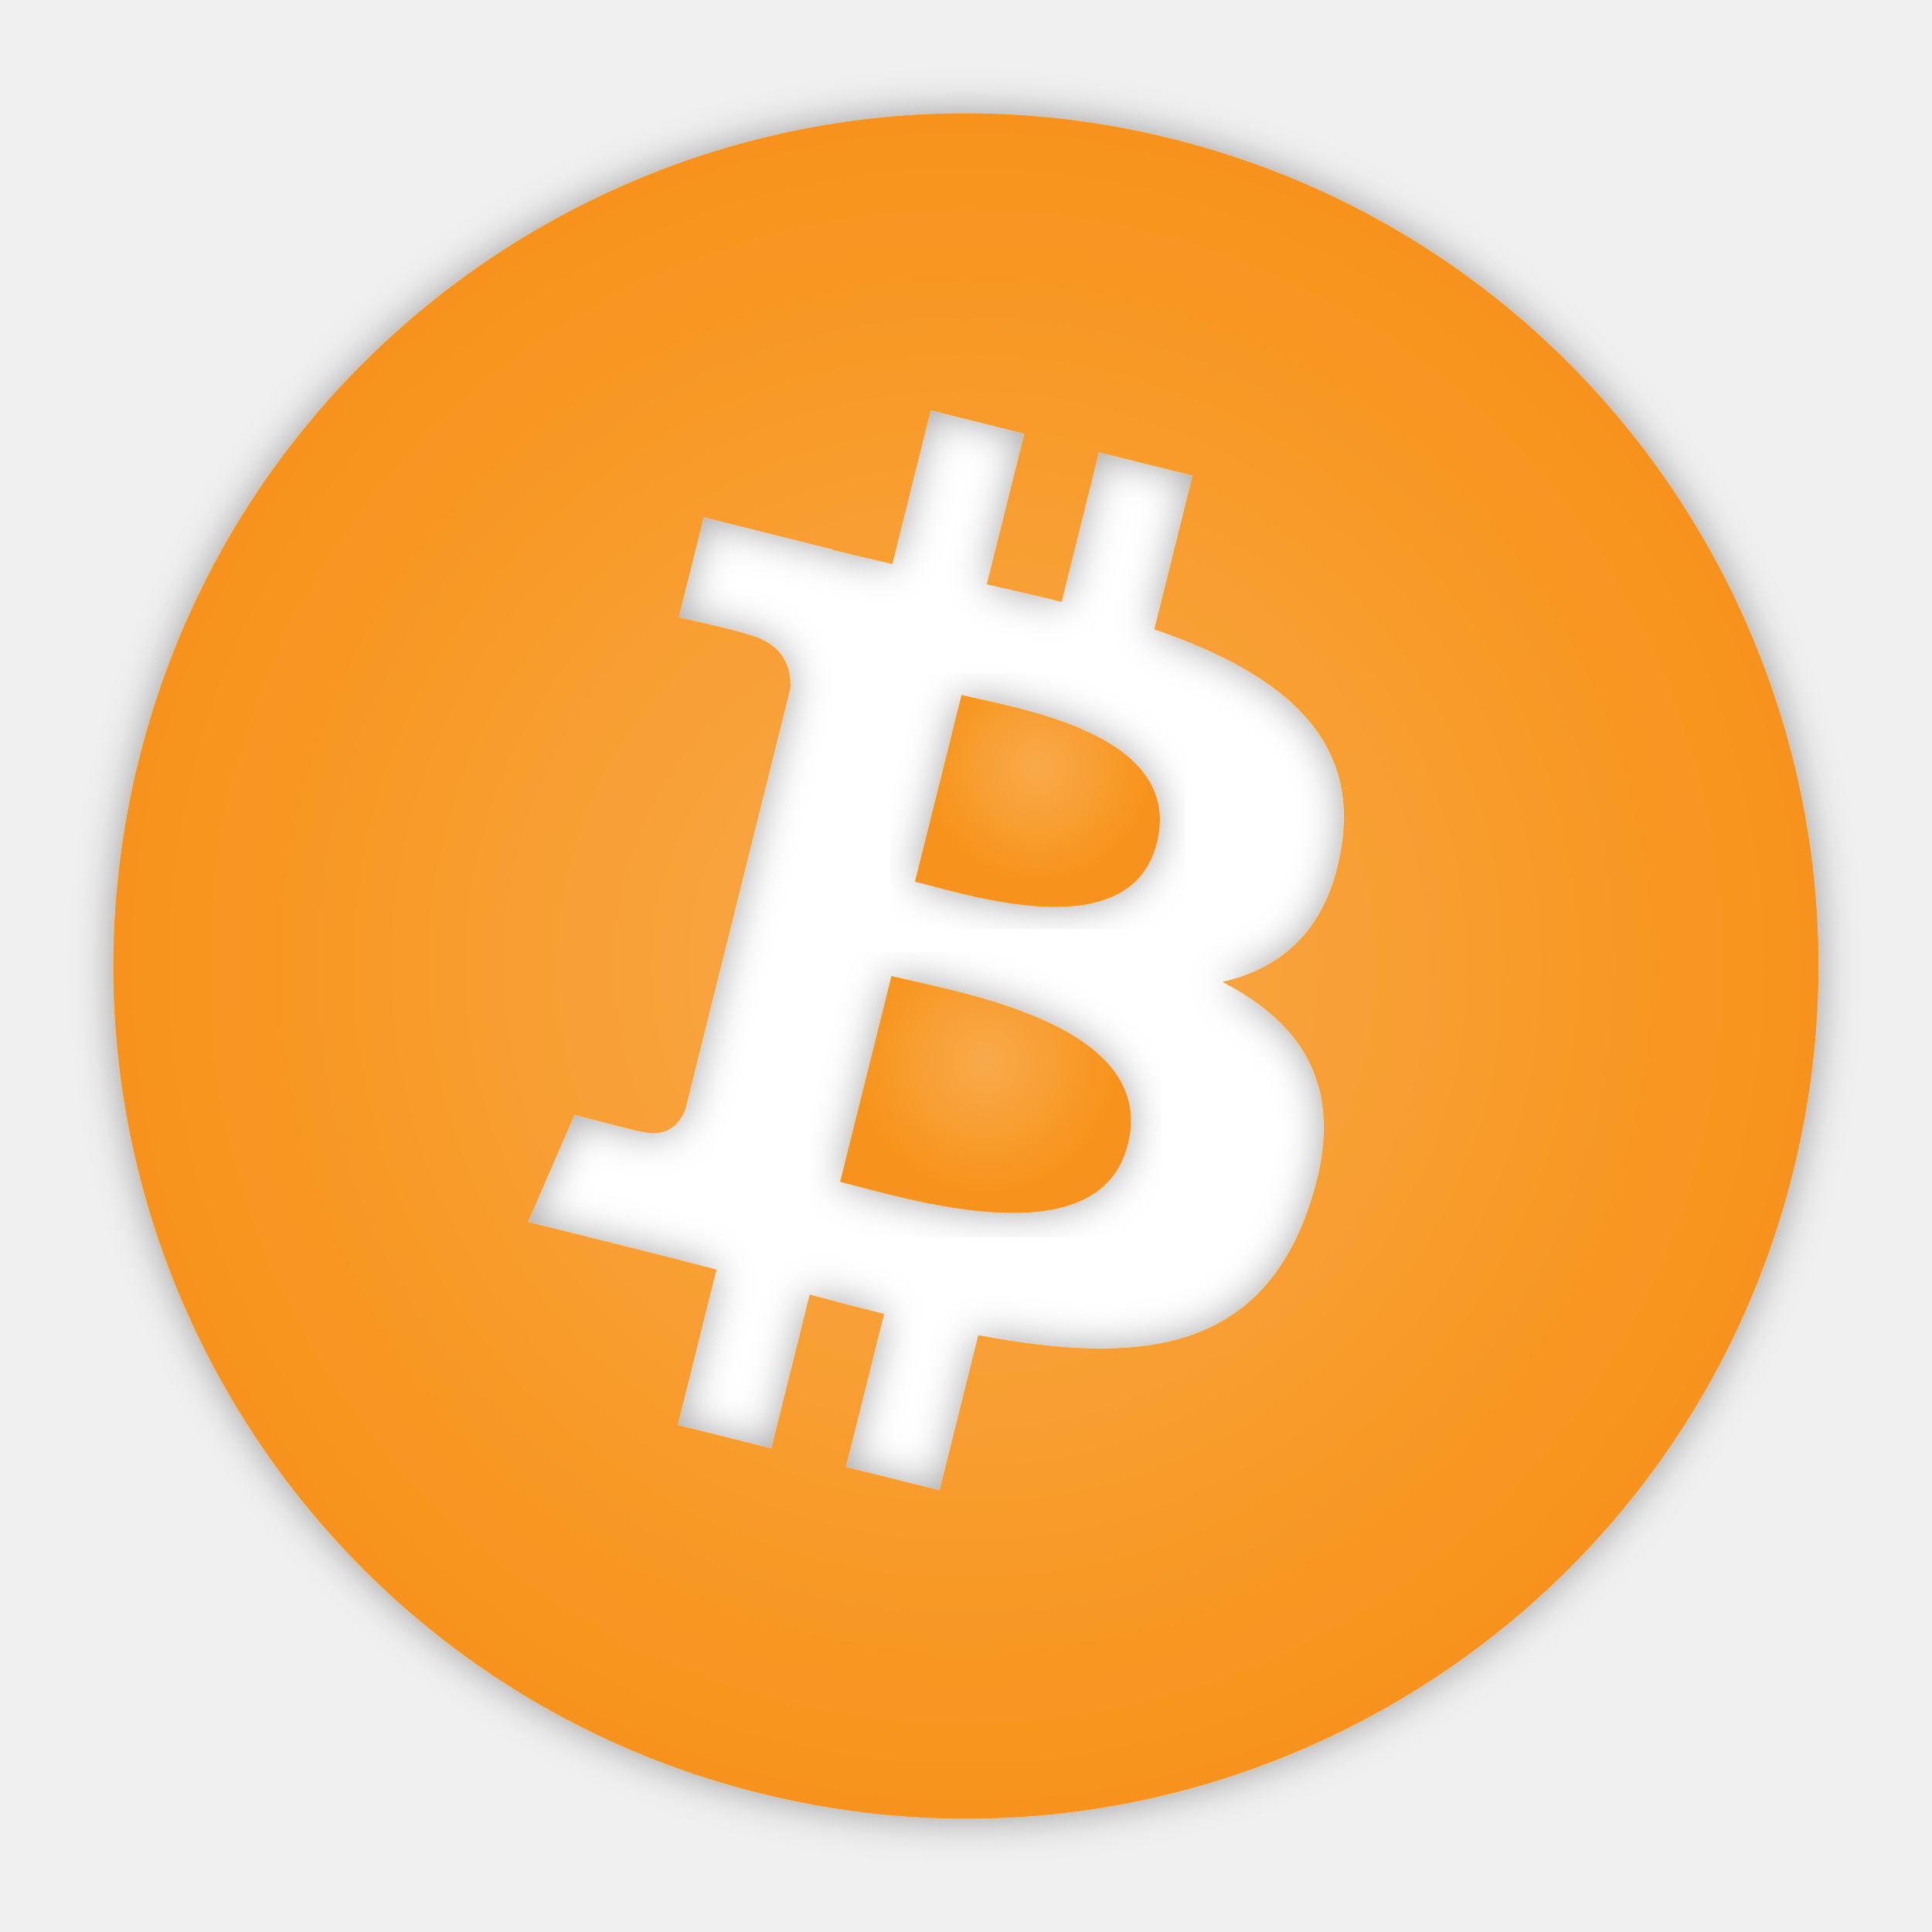
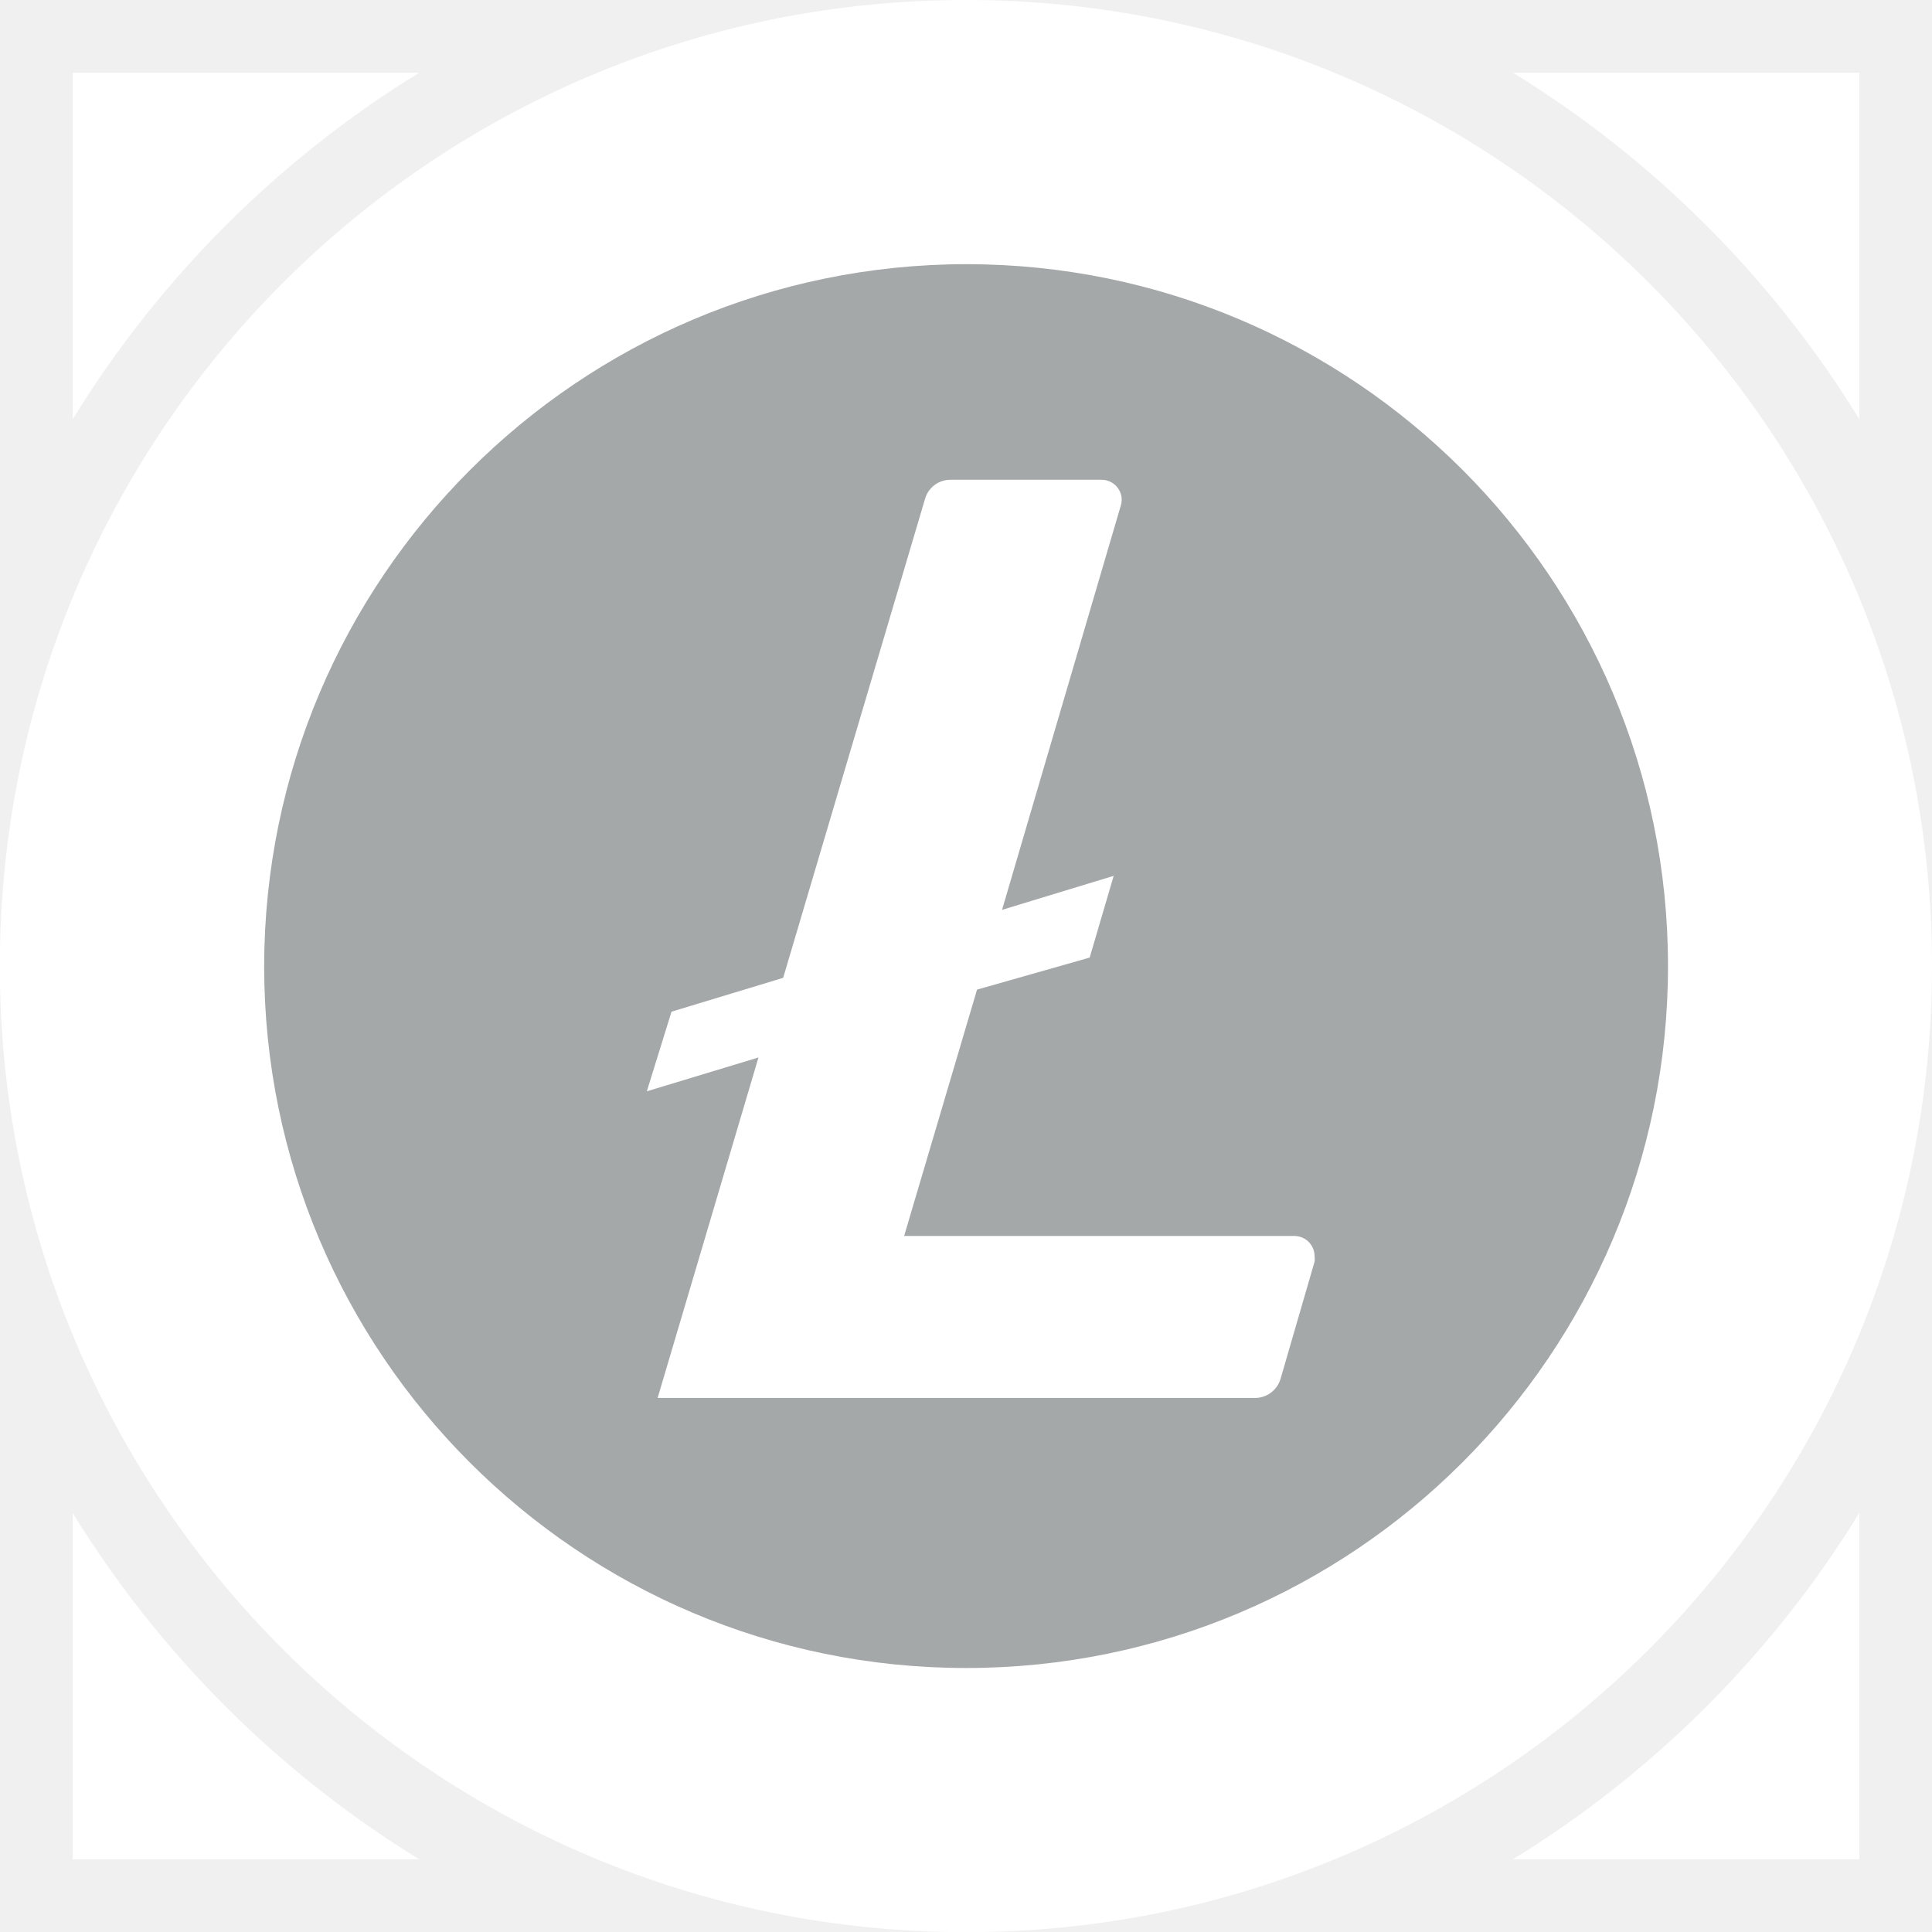
- <svg xmlns="http://www.w3.org/2000/svg" version="1.1" id="svg2" x="0px" y="0px" width="1024px" height="1024px" viewBox="-34 -34 580 580" enable-background="new 0 0 1024 1024" xml:space="preserve">
-   <filter id="dropShadowAlpha">
-     <feColorMatrix result="matrixOut" in="SourceAlpha" type="saturate" values="0.1" />
-     <feGaussianBlur in="matrixOut" result="blur-out" stdDeviation="6" />
-     <feColorMatrix in="blur-out" result="color-out" type="matrix" values="0 0 0 0   0                 0 0 0 0   0                  0 0 0 0   0                  0 0 0 0.35 0" />
-     <feBlend in="SourceGraphic" in2="color-out" mode="normal" />
-   </filter>
-   <g>
-     <circle cx="255" cy="255" r="200" stroke-width="2" fill="white" />
-     <radialGradient id="innerBtop" cx="277.49" cy="196.441" r="34.397" gradientUnits="userSpaceOnUse">
-       <stop offset="0" style="stop-color:#F9AA4B" />
-       <stop offset="1" style="stop-color:#F7931A" />
-     </radialGradient>
-     <path fill="url(#innerBtop)" filter="url(#dropShadowAlpha)" d="M254.647,174.6l-13.983,56.08c15.855,3.951,64.735,20.071,72.656-11.656    C321.568,185.928,270.503,178.552,254.647,174.6z" />
-     <radialGradient id="innerBbottom" cx="261.915" cy="284.567" r="39.838" gradientUnits="userSpaceOnUse">
-       <stop offset="0" style="stop-color:#F9AA4B" />
-       <stop offset="1" style="stop-color:#F7931A" />
-     </radialGradient>
-     <path fill="url(#innerBbottom)" filter="url(#dropShadowAlpha)" d="M233.608,258.984l-15.425,61.832c19.04,4.729,77.769,23.584,86.448-11.296    C313.703,273.144,252.647,263.736,233.608,258.984z" />
-     <radialGradient id="coinShape" cx="256.028" cy="256.003" r="255.988" gradientUnits="userSpaceOnUse">
-       <stop offset="0" style="stop-color:#F9AA4B" />
-       <stop offset="1" style="stop-color:#F7931A" />
-     </radialGradient>
-     <path fill="url(#coinShape)" filter="url(#dropShadowAlpha)" d="M317.871,7.656c-137.12-34.192-276.024,49.28-310.2,186.44    c-34.208,137.136,49.256,276.048,186.36,310.24c137.16,34.199,276.063-49.265,310.256-186.408    C538.479,180.776,455.023,41.848,317.871,7.656z M368.807,219.528c-3.688,24.936-17.512,37.008-35.864,41.24    c25.2,13.12,38.024,33.239,25.809,68.12c-15.16,43.319-51.176,46.976-99.072,37.912l-11.624,46.584l-28.088-7l11.472-45.96    c-7.279-1.809-14.72-3.729-22.384-5.809l-11.512,46.177l-28.056-7l11.624-46.673c-6.561-1.68-13.225-3.464-20.024-5.168    l-36.552-9.111l13.943-32.152c0,0,20.696,5.504,20.416,5.096c7.952,1.969,11.48-3.216,12.872-6.672l18.368-73.64l0.048-0.2    l13.104-52.568c0.344-5.968-1.712-13.496-13.088-16.336c0.439-0.296-20.4-5.072-20.4-5.072l7.472-30l38.736,9.673l-0.032,0.144    c5.824,1.448,11.824,2.824,17.937,4.216L245.423,89.2l28.072,7l-11.28,45.224c7.536,1.721,15.12,3.456,22.504,5.297l11.2-44.929    l28.088,7l-11.504,46.145C347.967,167.152,373.904,185.464,368.807,219.528z" />
+ <svg xmlns="http://www.w3.org/2000/svg" viewBox="0 0 118.19 118.19">
+   <defs>
+     <style>.cls-1{fill:#fff;}.cls-2{fill:#a5a8a9;}</style>
+   </defs>
+   <g id="Layer_2" data-name="Layer 2">
+     <g id="Layer_1-2" data-name="Layer 1">
+       <path class="cls-1" d="M59.1,0a59.1,59.1,0,1,0,59.09,59.1A59.1,59.1,0,0,0,59.1,0Z" />
+       <path class="cls-1" d="M25.64,4.45H4.45V25.64A64.64,64.64,0,0,1,25.64,4.45Z" />
+       <path class="cls-1" d="M113.74,25.64V4.45H92.56A64.61,64.61,0,0,1,113.74,25.64Z" />
+       <path class="cls-1" d="M4.45,92.56v21.18H25.64A64.61,64.61,0,0,1,4.45,92.56Z" />
+       <path class="cls-1" d="M92.56,113.74h21.18V92.56A64.58,64.58,0,0,1,92.56,113.74Z" />
+       <path class="cls-2" d="M59.1,16.16A42.94,42.94,0,1,1,16.16,59.1,43,43,0,0,1,59.1,16.16" />
+       <path class="cls-1" d="M59.77,60.54,55.31,75.61H79.2a1.24,1.24,0,0,1,1.22,1.23,1.27,1.27,0,0,1,0,.34l-2.08,7.16a1.63,1.63,0,0,1-1.57,1.18H40.23L46.4,64.69l-6.83,2.07,1.51-4.87,6.83-2.07,8.67-29.27a1.61,1.61,0,0,1,1.56-1.2h9.25a1.23,1.23,0,0,1,1.23,1.22,1.27,1.27,0,0,1-.05.34L61.3,55.66l6.83-2.08-1.47,5Z" />
+     </g>
  </g>
</svg>
